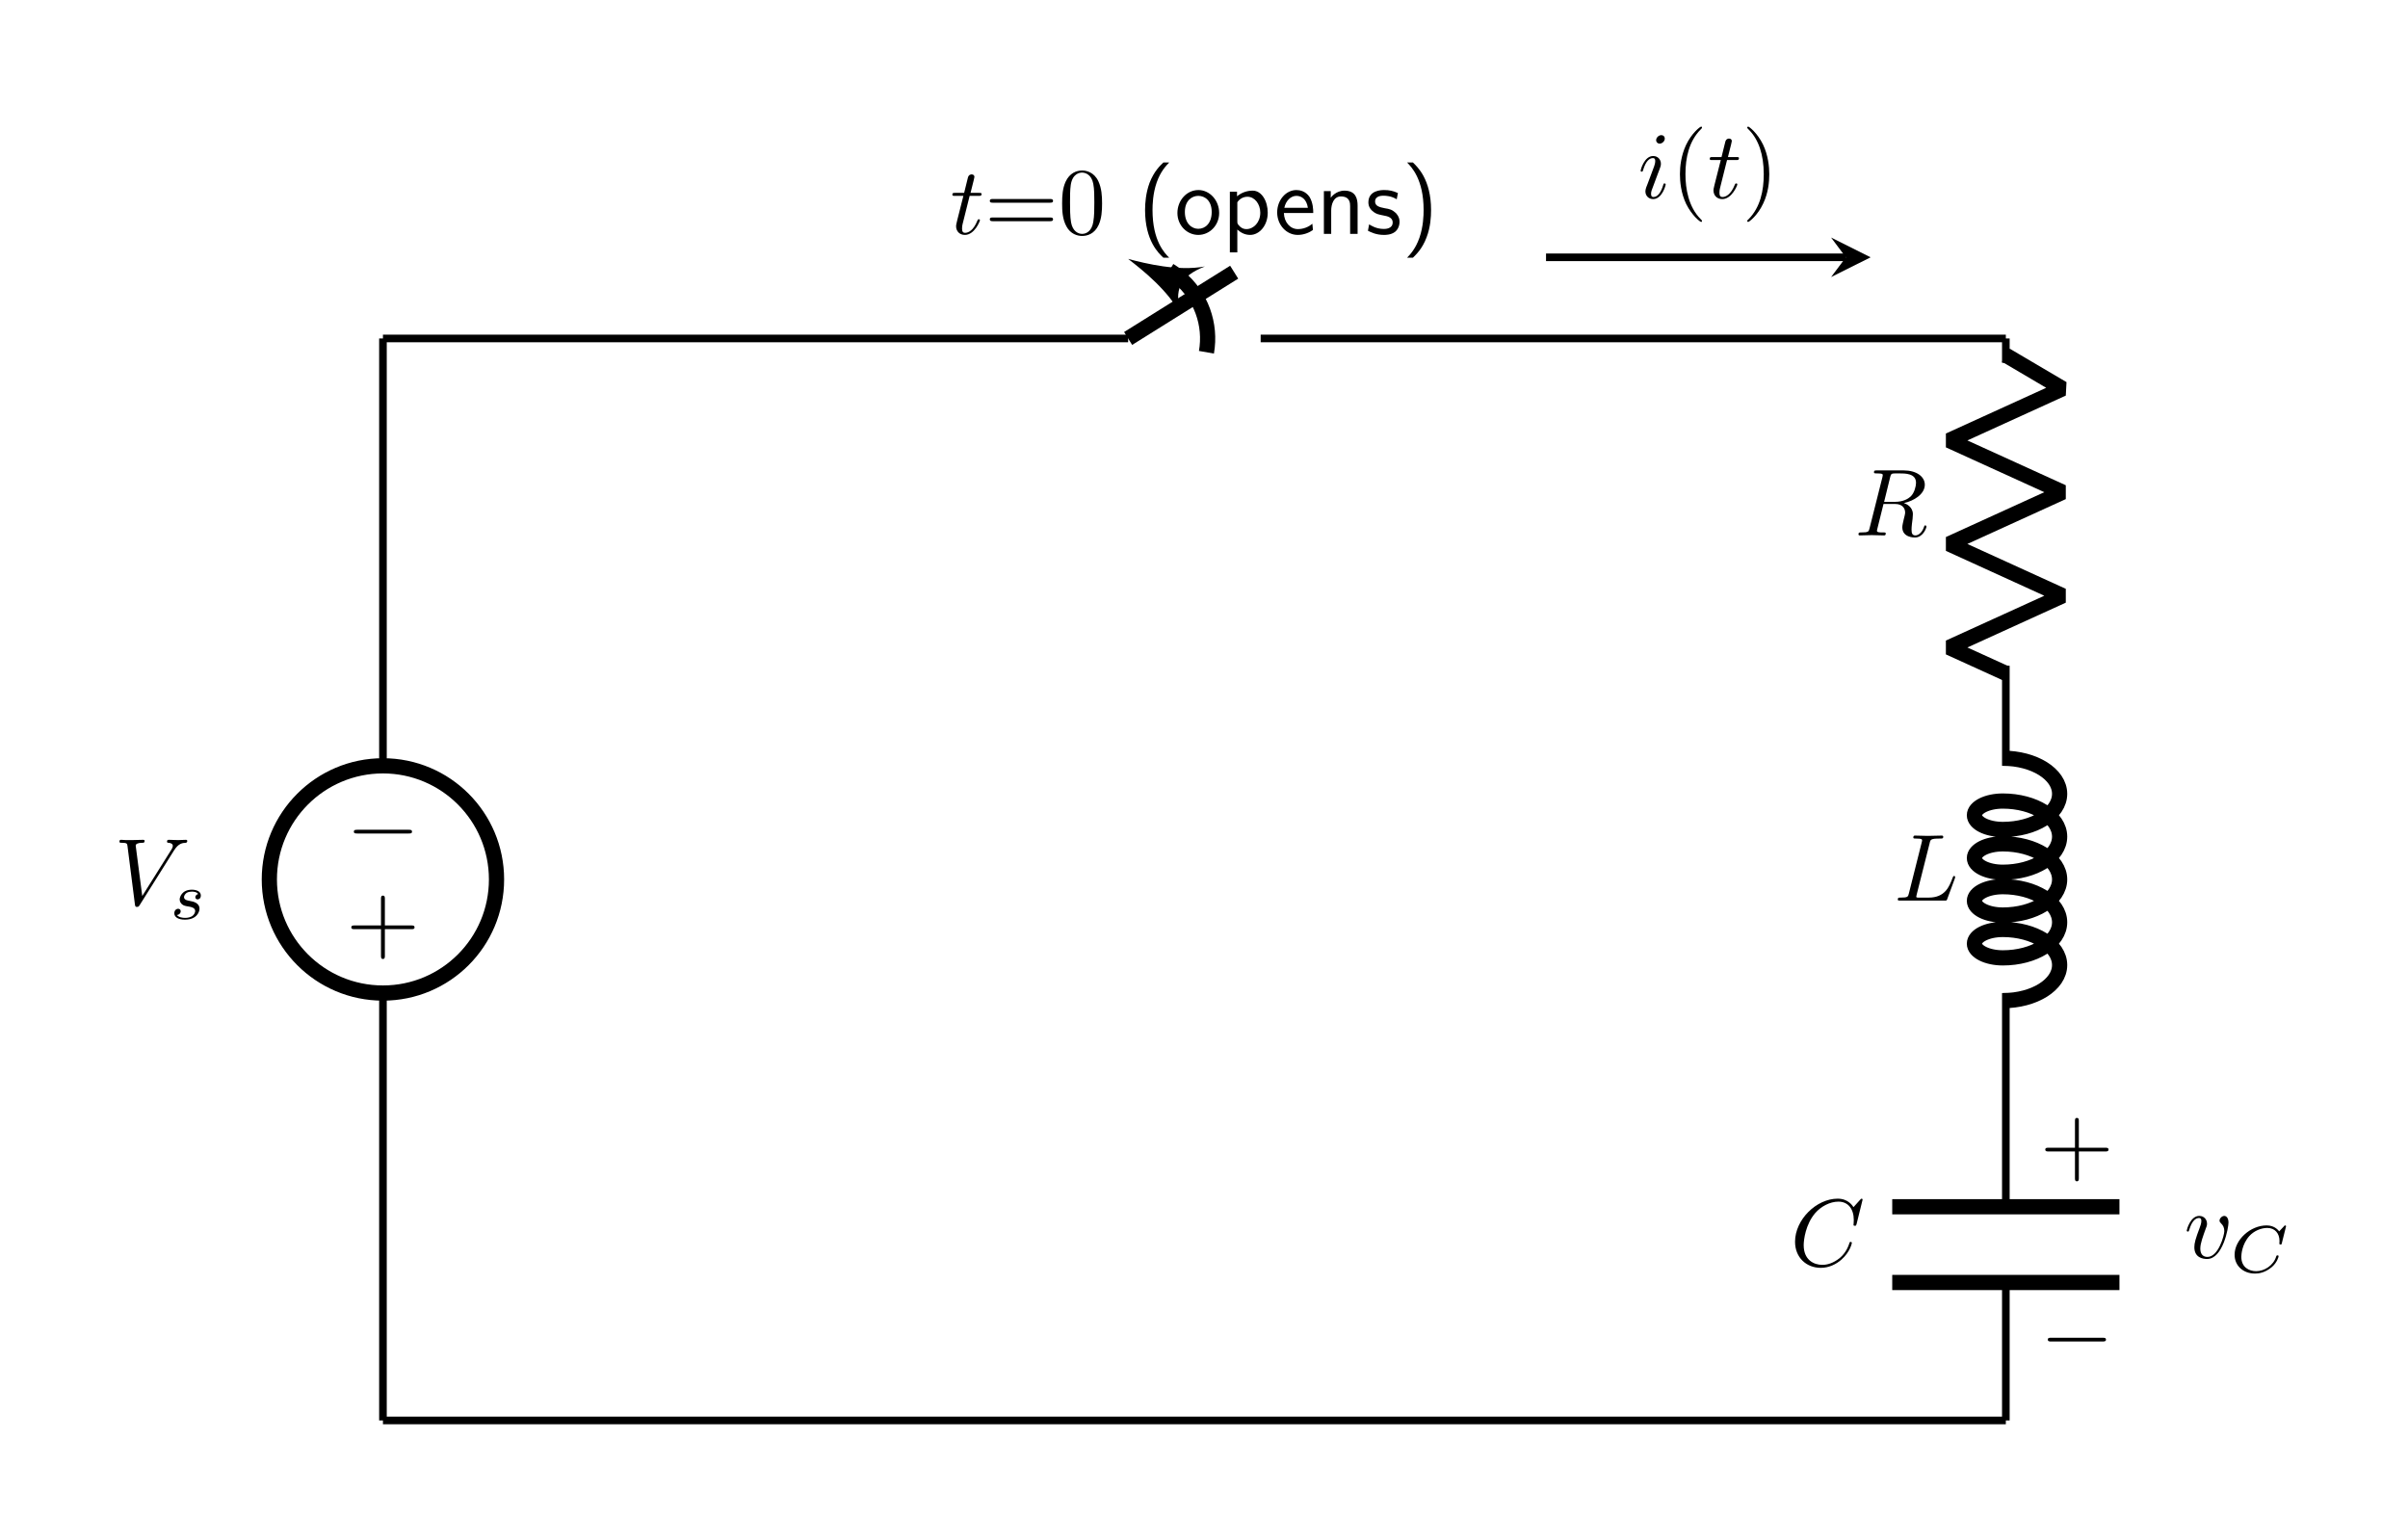
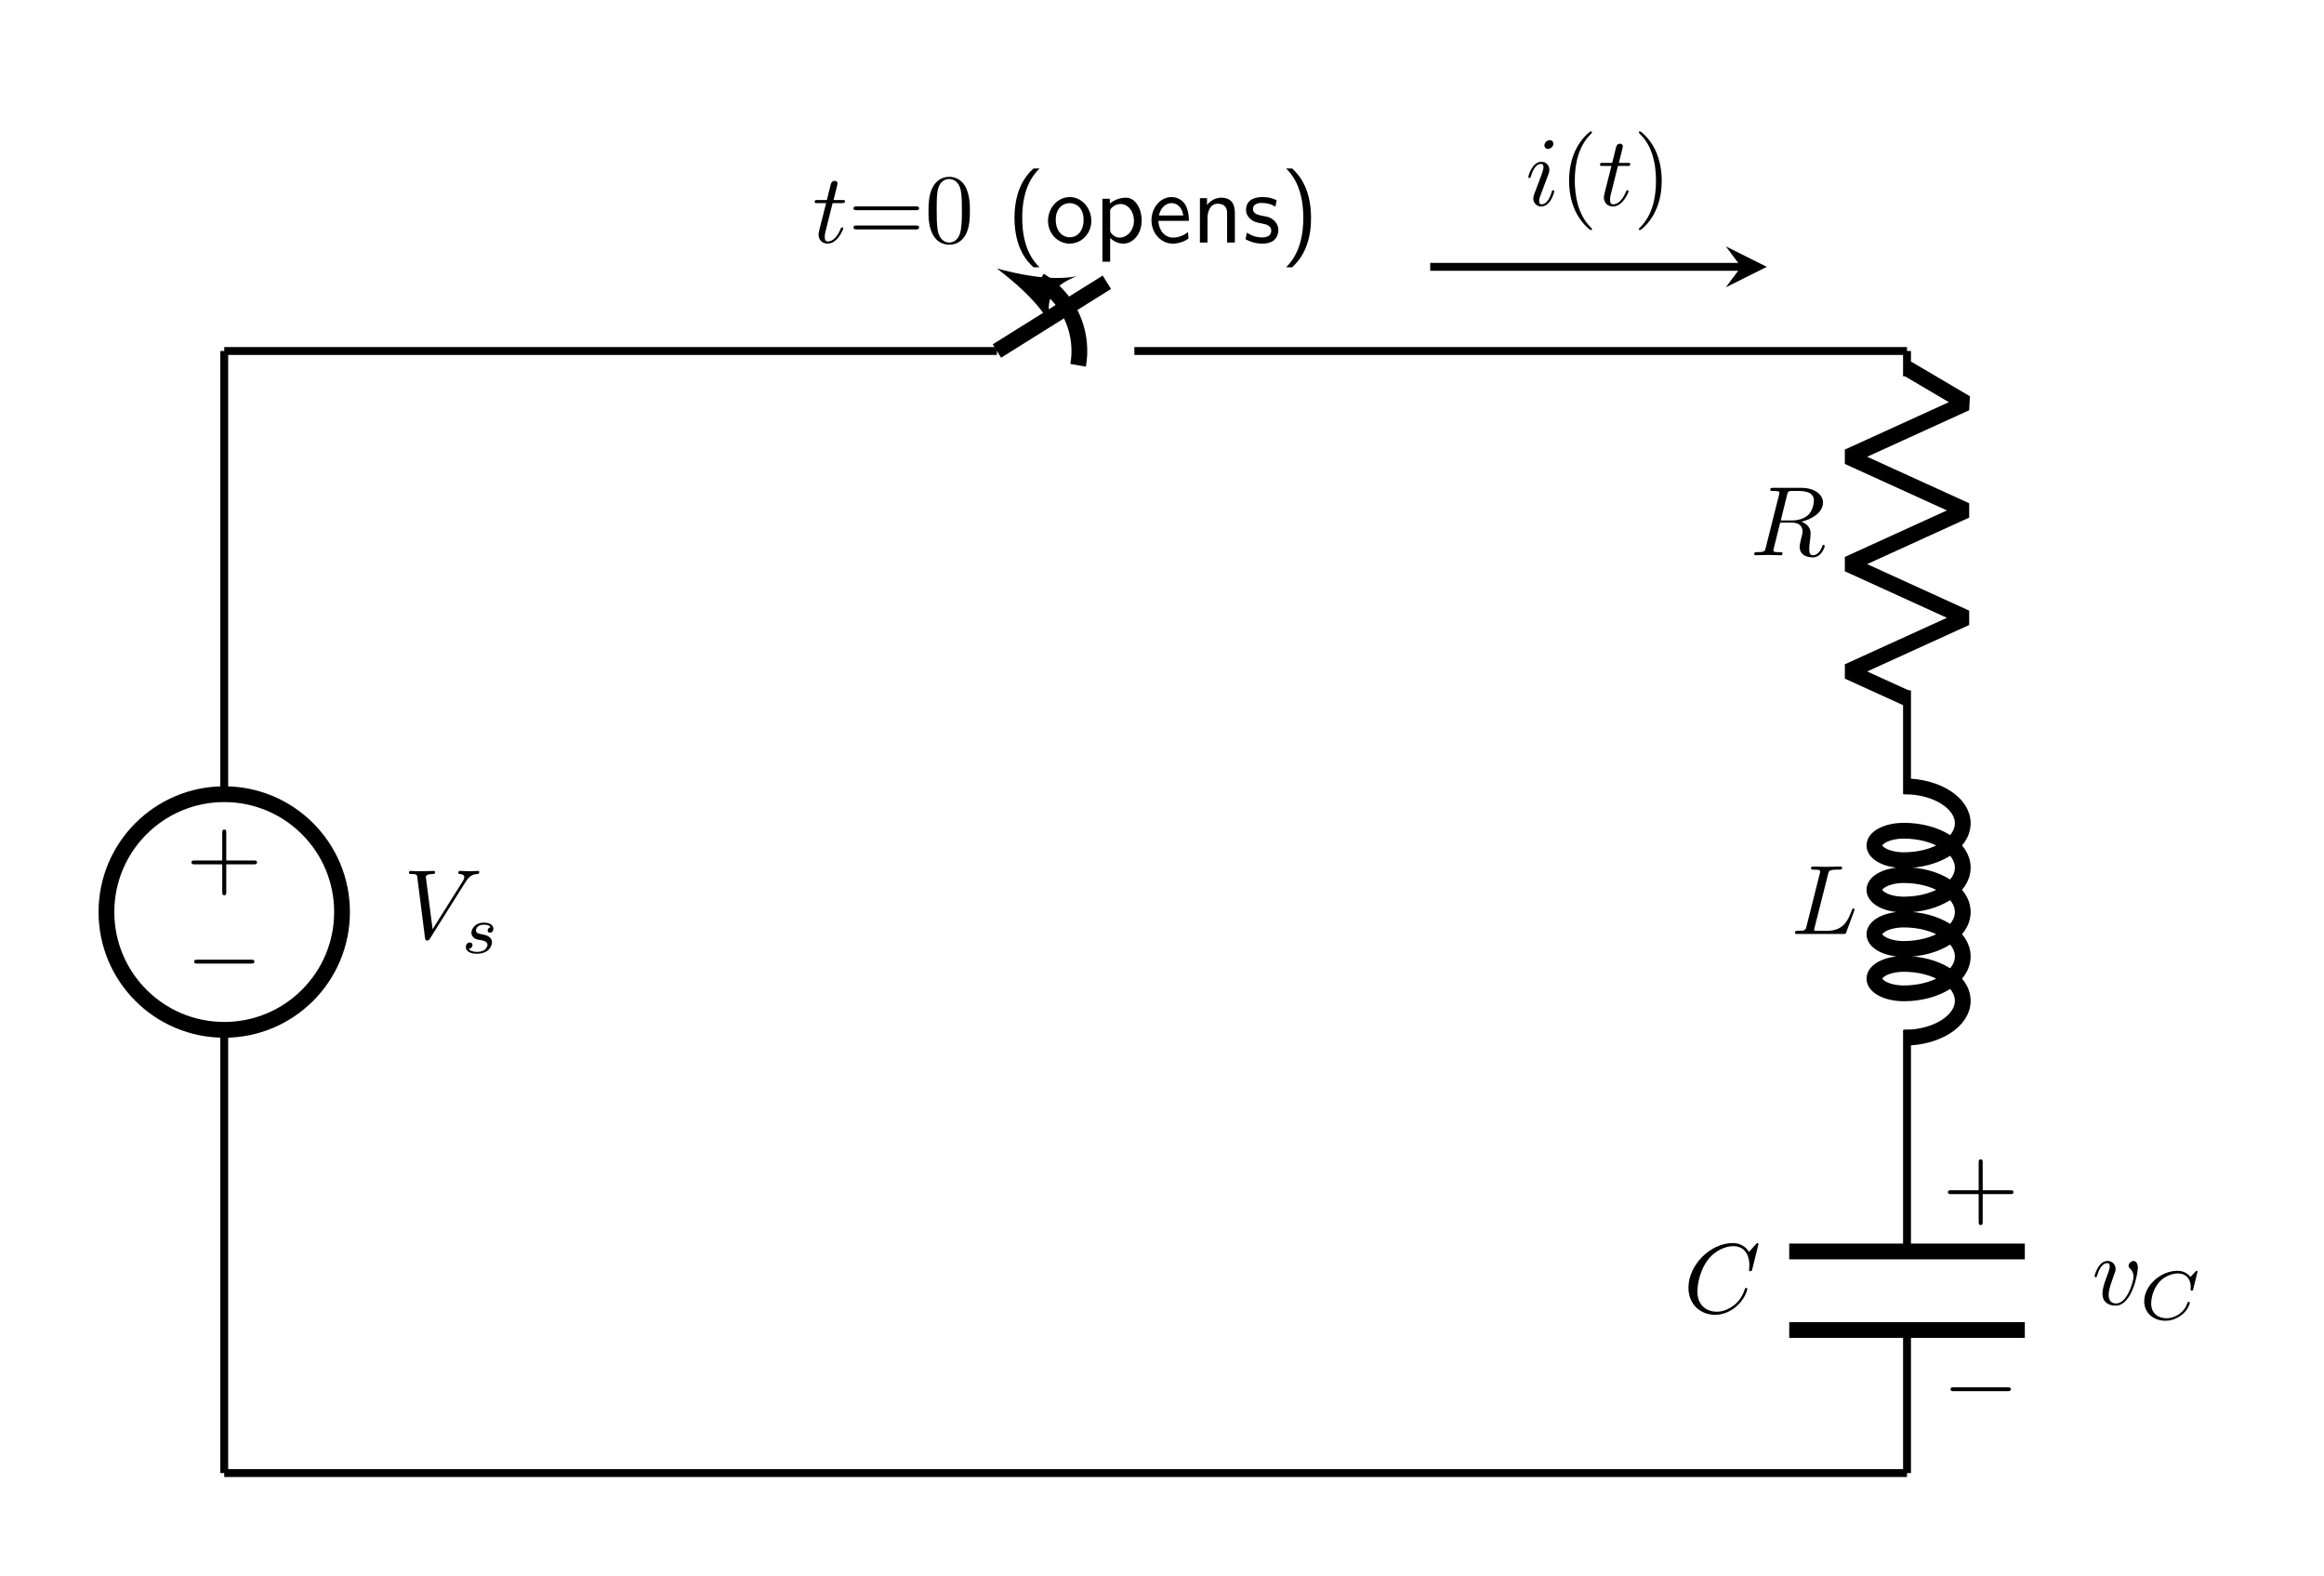
- <svg xmlns="http://www.w3.org/2000/svg" xmlns:xlink="http://www.w3.org/1999/xlink" width="252.357" height="159.216" viewBox="0 0 252.357 159.216">
+ <svg xmlns="http://www.w3.org/2000/svg" xmlns:xlink="http://www.w3.org/1999/xlink" width="234.891" height="159.216" viewBox="0 0 234.891 159.216">
  <defs>
    <g>
      <g id="glyph-0-0">
-         <path d="M -6.562 2.297 C -6.734 2.297 -6.922 2.297 -6.922 2.5 C -6.922 2.688 -6.734 2.688 -6.562 2.688 L -1.172 2.688 C -1 2.688 -0.828 2.688 -0.828 2.5 C -0.828 2.297 -1 2.297 -1.172 2.297 Z M -6.562 2.297 " />
+         <path d="M 6.562 -2.297 C 6.734 -2.297 6.922 -2.297 6.922 -2.5 C 6.922 -2.688 6.734 -2.688 6.562 -2.688 L 1.172 -2.688 C 1 -2.688 0.828 -2.688 0.828 -2.5 C 0.828 -2.297 1 -2.297 1.172 -2.297 Z M 6.562 -2.297 " />
      </g>
      <g id="glyph-1-0">
-         <path d="M -4.078 2.297 L -6.859 2.297 C -7 2.297 -7.188 2.297 -7.188 2.5 C -7.188 2.688 -7 2.688 -6.859 2.688 L -4.078 2.688 L -4.078 5.484 C -4.078 5.625 -4.078 5.812 -3.875 5.812 C -3.672 5.812 -3.672 5.625 -3.672 5.484 L -3.672 2.688 L -0.891 2.688 C -0.75 2.688 -0.562 2.688 -0.562 2.5 C -0.562 2.297 -0.75 2.297 -0.891 2.297 L -3.672 2.297 L -3.672 -0.5 C -3.672 -0.641 -3.672 -0.828 -3.875 -0.828 C -4.078 -0.828 -4.078 -0.641 -4.078 -0.5 Z M -4.078 2.297 " />
+         <path d="M 4.078 -2.297 L 6.859 -2.297 C 7 -2.297 7.188 -2.297 7.188 -2.5 C 7.188 -2.688 7 -2.688 6.859 -2.688 L 4.078 -2.688 L 4.078 -5.484 C 4.078 -5.625 4.078 -5.812 3.875 -5.812 C 3.672 -5.812 3.672 -5.625 3.672 -5.484 L 3.672 -2.688 L 0.891 -2.688 C 0.75 -2.688 0.562 -2.688 0.562 -2.5 C 0.562 -2.297 0.75 -2.297 0.891 -2.297 L 3.672 -2.297 L 3.672 0.5 C 3.672 0.641 3.672 0.828 3.875 0.828 C 4.078 0.828 4.078 0.641 4.078 0.5 Z M 4.078 -2.297 " />
+       </g>
+       <g id="glyph-1-1">
+         <path d="M 6.844 -3.266 C 7 -3.266 7.188 -3.266 7.188 -3.453 C 7.188 -3.656 7 -3.656 6.859 -3.656 L 0.891 -3.656 C 0.75 -3.656 0.562 -3.656 0.562 -3.453 C 0.562 -3.266 0.75 -3.266 0.891 -3.266 Z M 6.859 -1.328 C 7 -1.328 7.188 -1.328 7.188 -1.531 C 7.188 -1.719 7 -1.719 6.844 -1.719 L 0.891 -1.719 C 0.75 -1.719 0.562 -1.719 0.562 -1.531 C 0.562 -1.328 0.75 -1.328 0.891 -1.328 Z M 6.859 -1.328 " />
+       </g>
+       <g id="glyph-1-2">
+         <path d="M 4.578 -3.188 C 4.578 -3.984 4.531 -4.781 4.188 -5.516 C 3.734 -6.484 2.906 -6.641 2.5 -6.641 C 1.891 -6.641 1.172 -6.375 0.75 -5.453 C 0.438 -4.766 0.391 -3.984 0.391 -3.188 C 0.391 -2.438 0.422 -1.547 0.844 -0.781 C 1.266 0.016 2 0.219 2.484 0.219 C 3.016 0.219 3.781 0.016 4.219 -0.938 C 4.531 -1.625 4.578 -2.406 4.578 -3.188 Z M 2.484 0 C 2.094 0 1.5 -0.25 1.328 -1.203 C 1.219 -1.797 1.219 -2.719 1.219 -3.312 C 1.219 -3.953 1.219 -4.609 1.297 -5.141 C 1.484 -6.328 2.234 -6.422 2.484 -6.422 C 2.812 -6.422 3.469 -6.234 3.656 -5.25 C 3.766 -4.688 3.766 -3.938 3.766 -3.312 C 3.766 -2.562 3.766 -1.891 3.656 -1.25 C 3.5 -0.297 2.938 0 2.484 0 Z M 2.484 0 " />
+       </g>
+       <g id="glyph-1-3">
+         <path d="M 3.297 2.391 C 3.297 2.359 3.297 2.344 3.125 2.172 C 1.891 0.922 1.562 -0.969 1.562 -2.5 C 1.562 -4.234 1.938 -5.969 3.172 -7.203 C 3.297 -7.328 3.297 -7.344 3.297 -7.375 C 3.297 -7.453 3.266 -7.484 3.203 -7.484 C 3.094 -7.484 2.203 -6.797 1.609 -5.531 C 1.109 -4.438 0.984 -3.328 0.984 -2.5 C 0.984 -1.719 1.094 -0.516 1.641 0.625 C 2.25 1.844 3.094 2.5 3.203 2.5 C 3.266 2.5 3.297 2.469 3.297 2.391 Z M 3.297 2.391 " />
+       </g>
+       <g id="glyph-1-4">
+         <path d="M 2.875 -2.5 C 2.875 -3.266 2.766 -4.469 2.219 -5.609 C 1.625 -6.828 0.766 -7.484 0.672 -7.484 C 0.609 -7.484 0.562 -7.438 0.562 -7.375 C 0.562 -7.344 0.562 -7.328 0.75 -7.141 C 1.734 -6.156 2.297 -4.578 2.297 -2.5 C 2.297 -0.781 1.938 0.969 0.703 2.219 C 0.562 2.344 0.562 2.359 0.562 2.391 C 0.562 2.453 0.609 2.5 0.672 2.5 C 0.766 2.5 1.672 1.812 2.25 0.547 C 2.766 -0.547 2.875 -1.656 2.875 -2.5 Z M 2.875 -2.5 " />
      </g>
      <g id="glyph-2-0">
        <path d="M 6.266 -5.672 C 6.75 -6.453 7.172 -6.484 7.531 -6.5 C 7.656 -6.516 7.672 -6.672 7.672 -6.688 C 7.672 -6.766 7.609 -6.812 7.531 -6.812 C 7.281 -6.812 6.984 -6.781 6.719 -6.781 C 6.391 -6.781 6.047 -6.812 5.734 -6.812 C 5.672 -6.812 5.547 -6.812 5.547 -6.625 C 5.547 -6.516 5.625 -6.5 5.703 -6.5 C 5.969 -6.484 6.156 -6.375 6.156 -6.172 C 6.156 -6.016 6.016 -5.797 6.016 -5.797 L 2.953 -0.922 L 2.266 -6.203 C 2.266 -6.375 2.5 -6.5 2.953 -6.5 C 3.094 -6.5 3.203 -6.5 3.203 -6.703 C 3.203 -6.781 3.125 -6.812 3.078 -6.812 C 2.672 -6.812 2.25 -6.781 1.828 -6.781 C 1.656 -6.781 1.469 -6.781 1.281 -6.781 C 1.109 -6.781 0.922 -6.812 0.75 -6.812 C 0.672 -6.812 0.562 -6.812 0.562 -6.625 C 0.562 -6.5 0.641 -6.5 0.812 -6.5 C 1.359 -6.5 1.375 -6.406 1.406 -6.156 L 2.188 -0.016 C 2.219 0.188 2.266 0.219 2.391 0.219 C 2.547 0.219 2.594 0.172 2.672 0.047 Z M 6.266 -5.672 " />
      </g>
      <g id="glyph-2-1">
        <path d="M 2.047 -3.984 L 2.984 -3.984 C 3.188 -3.984 3.297 -3.984 3.297 -4.188 C 3.297 -4.297 3.188 -4.297 3.016 -4.297 L 2.141 -4.297 C 2.5 -5.719 2.547 -5.906 2.547 -5.969 C 2.547 -6.141 2.422 -6.234 2.25 -6.234 C 2.219 -6.234 1.938 -6.234 1.859 -5.875 L 1.469 -4.297 L 0.531 -4.297 C 0.328 -4.297 0.234 -4.297 0.234 -4.109 C 0.234 -3.984 0.312 -3.984 0.516 -3.984 L 1.391 -3.984 C 0.672 -1.156 0.625 -0.984 0.625 -0.812 C 0.625 -0.266 1 0.109 1.547 0.109 C 2.562 0.109 3.125 -1.344 3.125 -1.422 C 3.125 -1.531 3.047 -1.531 3.016 -1.531 C 2.922 -1.531 2.906 -1.5 2.859 -1.391 C 2.438 -0.344 1.906 -0.109 1.562 -0.109 C 1.359 -0.109 1.25 -0.234 1.25 -0.562 C 1.25 -0.812 1.281 -0.875 1.312 -1.047 Z M 2.047 -3.984 " />
      </g>
      <g id="glyph-2-2">
        <path d="M 3.734 -6.125 C 3.797 -6.359 3.828 -6.453 4.016 -6.484 C 4.109 -6.5 4.422 -6.5 4.625 -6.5 C 5.328 -6.5 6.438 -6.5 6.438 -5.516 C 6.438 -5.172 6.281 -4.484 5.891 -4.094 C 5.625 -3.844 5.109 -3.516 4.203 -3.516 L 3.094 -3.516 Z M 5.172 -3.391 C 6.188 -3.609 7.359 -4.312 7.359 -5.312 C 7.359 -6.172 6.469 -6.812 5.156 -6.812 L 2.328 -6.812 C 2.125 -6.812 2.031 -6.812 2.031 -6.609 C 2.031 -6.5 2.125 -6.5 2.312 -6.5 C 2.328 -6.5 2.516 -6.5 2.688 -6.484 C 2.875 -6.453 2.953 -6.453 2.953 -6.312 C 2.953 -6.281 2.953 -6.25 2.922 -6.125 L 1.578 -0.781 C 1.484 -0.391 1.469 -0.312 0.672 -0.312 C 0.5 -0.312 0.406 -0.312 0.406 -0.109 C 0.406 0 0.531 0 0.547 0 C 0.828 0 1.531 -0.031 1.797 -0.031 C 2.078 -0.031 2.797 0 3.078 0 C 3.156 0 3.266 0 3.266 -0.203 C 3.266 -0.312 3.188 -0.312 2.984 -0.312 C 2.625 -0.312 2.344 -0.312 2.344 -0.484 C 2.344 -0.547 2.359 -0.594 2.375 -0.656 L 3.031 -3.297 L 4.219 -3.297 C 5.125 -3.297 5.297 -2.734 5.297 -2.391 C 5.297 -2.25 5.219 -1.938 5.156 -1.703 C 5.094 -1.422 5 -1.062 5 -0.859 C 5 0.219 6.203 0.219 6.328 0.219 C 7.172 0.219 7.531 -0.781 7.531 -0.922 C 7.531 -1.047 7.422 -1.047 7.406 -1.047 C 7.312 -1.047 7.297 -0.984 7.281 -0.906 C 7.031 -0.172 6.594 0 6.375 0 C 6.047 0 5.969 -0.219 5.969 -0.609 C 5.969 -0.922 6.031 -1.422 6.078 -1.75 C 6.094 -1.891 6.109 -2.078 6.109 -2.219 C 6.109 -2.984 5.438 -3.297 5.172 -3.391 Z M 5.172 -3.391 " />
      </g>
      <g id="glyph-2-3">
        <path d="M 3.734 -6.031 C 3.812 -6.391 3.844 -6.5 4.781 -6.5 C 5.078 -6.5 5.156 -6.5 5.156 -6.688 C 5.156 -6.812 5.047 -6.812 5 -6.812 C 4.672 -6.812 3.859 -6.781 3.531 -6.781 C 3.234 -6.781 2.5 -6.812 2.203 -6.812 C 2.141 -6.812 2.016 -6.812 2.016 -6.609 C 2.016 -6.5 2.109 -6.5 2.297 -6.5 C 2.312 -6.5 2.5 -6.5 2.672 -6.484 C 2.844 -6.453 2.938 -6.453 2.938 -6.312 C 2.938 -6.281 2.938 -6.25 2.906 -6.125 L 1.562 -0.781 C 1.469 -0.391 1.453 -0.312 0.656 -0.312 C 0.484 -0.312 0.391 -0.312 0.391 -0.109 C 0.391 0 0.484 0 0.656 0 L 5.281 0 C 5.516 0 5.516 0 5.578 -0.172 L 6.375 -2.328 C 6.406 -2.438 6.406 -2.453 6.406 -2.469 C 6.406 -2.5 6.375 -2.578 6.297 -2.578 C 6.203 -2.578 6.188 -2.516 6.125 -2.359 C 5.781 -1.453 5.344 -0.312 3.625 -0.312 L 2.688 -0.312 C 2.547 -0.312 2.516 -0.312 2.469 -0.312 C 2.359 -0.328 2.328 -0.344 2.328 -0.422 C 2.328 -0.453 2.328 -0.469 2.375 -0.641 Z M 3.734 -6.031 " />
      </g>
      <g id="glyph-2-4">
        <path d="M 7.578 -6.922 C 7.578 -6.953 7.562 -7.031 7.469 -7.031 C 7.438 -7.031 7.422 -7.016 7.312 -6.906 L 6.625 -6.141 C 6.531 -6.281 6.078 -7.031 4.969 -7.031 C 2.734 -7.031 0.5 -4.828 0.5 -2.516 C 0.5 -0.875 1.672 0.219 3.203 0.219 C 4.062 0.219 4.828 -0.172 5.359 -0.641 C 6.281 -1.453 6.453 -2.359 6.453 -2.391 C 6.453 -2.5 6.344 -2.5 6.328 -2.5 C 6.266 -2.5 6.219 -2.469 6.203 -2.391 C 6.109 -2.109 5.875 -1.391 5.188 -0.812 C 4.5 -0.266 3.875 -0.094 3.359 -0.094 C 2.469 -0.094 1.406 -0.609 1.406 -2.156 C 1.406 -2.734 1.609 -4.344 2.609 -5.516 C 3.219 -6.219 4.156 -6.719 5.047 -6.719 C 6.062 -6.719 6.656 -5.953 6.656 -4.797 C 6.656 -4.391 6.625 -4.391 6.625 -4.281 C 6.625 -4.188 6.734 -4.188 6.766 -4.188 C 6.891 -4.188 6.891 -4.203 6.953 -4.391 Z M 7.578 -6.922 " />
      </g>
      <g id="glyph-2-5">
        <path d="M 4.672 -3.703 C 4.672 -4.25 4.406 -4.406 4.234 -4.406 C 3.984 -4.406 3.734 -4.141 3.734 -3.922 C 3.734 -3.797 3.781 -3.734 3.891 -3.625 C 4.109 -3.422 4.234 -3.172 4.234 -2.812 C 4.234 -2.391 3.625 -0.109 2.469 -0.109 C 1.953 -0.109 1.719 -0.453 1.719 -0.984 C 1.719 -1.531 2 -2.266 2.297 -3.094 C 2.375 -3.266 2.422 -3.406 2.422 -3.594 C 2.422 -4.031 2.109 -4.406 1.609 -4.406 C 0.672 -4.406 0.297 -2.953 0.297 -2.875 C 0.297 -2.766 0.391 -2.766 0.406 -2.766 C 0.516 -2.766 0.516 -2.797 0.562 -2.953 C 0.859 -3.953 1.281 -4.188 1.578 -4.188 C 1.656 -4.188 1.828 -4.188 1.828 -3.875 C 1.828 -3.625 1.719 -3.344 1.656 -3.172 C 1.219 -2.016 1.094 -1.562 1.094 -1.125 C 1.094 -0.047 1.969 0.109 2.422 0.109 C 4.094 0.109 4.672 -3.188 4.672 -3.703 Z M 4.672 -3.703 " />
      </g>
      <g id="glyph-2-6">
        <path d="M 2.828 -6.234 C 2.828 -6.438 2.688 -6.594 2.469 -6.594 C 2.188 -6.594 1.922 -6.328 1.922 -6.062 C 1.922 -5.875 2.062 -5.703 2.297 -5.703 C 2.531 -5.703 2.828 -5.938 2.828 -6.234 Z M 2.078 -2.484 C 2.188 -2.766 2.188 -2.797 2.297 -3.062 C 2.375 -3.266 2.422 -3.406 2.422 -3.594 C 2.422 -4.031 2.109 -4.406 1.609 -4.406 C 0.672 -4.406 0.297 -2.953 0.297 -2.875 C 0.297 -2.766 0.391 -2.766 0.406 -2.766 C 0.516 -2.766 0.516 -2.797 0.562 -2.953 C 0.844 -3.891 1.234 -4.188 1.578 -4.188 C 1.656 -4.188 1.828 -4.188 1.828 -3.875 C 1.828 -3.656 1.75 -3.453 1.719 -3.344 C 1.641 -3.094 1.188 -1.938 1.031 -1.5 C 0.922 -1.25 0.797 -0.922 0.797 -0.703 C 0.797 -0.234 1.141 0.109 1.609 0.109 C 2.547 0.109 2.922 -1.328 2.922 -1.422 C 2.922 -1.531 2.828 -1.531 2.797 -1.531 C 2.703 -1.531 2.703 -1.5 2.656 -1.344 C 2.469 -0.719 2.141 -0.109 1.641 -0.109 C 1.469 -0.109 1.391 -0.203 1.391 -0.438 C 1.391 -0.688 1.453 -0.828 1.688 -1.438 Z M 2.078 -2.484 " />
      </g>
      <g id="glyph-3-0">
        <path d="M 3 -2.625 C 2.828 -2.578 2.703 -2.438 2.703 -2.297 C 2.703 -2.125 2.844 -2.062 2.938 -2.062 C 3.016 -2.062 3.281 -2.109 3.281 -2.469 C 3.281 -2.922 2.781 -3.078 2.344 -3.078 C 1.266 -3.078 1.062 -2.266 1.062 -2.062 C 1.062 -1.797 1.219 -1.625 1.312 -1.547 C 1.484 -1.406 1.609 -1.375 2.094 -1.297 C 2.25 -1.266 2.688 -1.188 2.688 -0.844 C 2.688 -0.719 2.609 -0.453 2.328 -0.281 C 2.047 -0.125 1.703 -0.125 1.625 -0.125 C 1.344 -0.125 0.953 -0.188 0.781 -0.422 C 1.016 -0.453 1.172 -0.625 1.172 -0.812 C 1.172 -0.984 1.047 -1.078 0.906 -1.078 C 0.703 -1.078 0.5 -0.906 0.5 -0.609 C 0.5 -0.188 0.938 0.062 1.609 0.062 C 2.906 0.062 3.141 -0.812 3.141 -1.078 C 3.141 -1.719 2.438 -1.844 2.172 -1.891 C 2.109 -1.906 1.938 -1.938 1.891 -1.953 C 1.641 -2 1.516 -2.141 1.516 -2.297 C 1.516 -2.453 1.641 -2.641 1.797 -2.75 C 1.984 -2.859 2.219 -2.875 2.344 -2.875 C 2.484 -2.875 2.844 -2.859 3 -2.625 Z M 3 -2.625 " />
      </g>
      <g id="glyph-3-1">
        <path d="M 5.875 -4.812 C 5.875 -4.844 5.859 -4.906 5.781 -4.906 C 5.734 -4.906 5.719 -4.891 5.656 -4.812 L 5.156 -4.281 C 5.094 -4.359 4.703 -4.906 3.844 -4.906 C 2.141 -4.906 0.484 -3.406 0.484 -1.828 C 0.484 -0.688 1.375 0.141 2.625 0.141 C 3 0.141 3.672 0.062 4.391 -0.547 C 4.938 -1.016 5.094 -1.609 5.094 -1.672 C 5.094 -1.766 5.016 -1.766 4.969 -1.766 C 4.891 -1.766 4.875 -1.734 4.844 -1.656 C 4.562 -0.703 3.594 -0.109 2.75 -0.109 C 2 -0.109 1.188 -0.516 1.188 -1.609 C 1.188 -1.812 1.234 -2.906 2.031 -3.797 C 2.516 -4.328 3.25 -4.641 3.906 -4.641 C 4.719 -4.641 5.188 -4.062 5.188 -3.281 C 5.188 -3.094 5.172 -3.031 5.172 -3 C 5.172 -2.906 5.266 -2.906 5.297 -2.906 C 5.406 -2.906 5.406 -2.922 5.438 -3.062 Z M 5.875 -4.812 " />
      </g>
      <g id="glyph-4-0">
-         <path d="M 6.844 -3.266 C 7 -3.266 7.188 -3.266 7.188 -3.453 C 7.188 -3.656 7 -3.656 6.859 -3.656 L 0.891 -3.656 C 0.75 -3.656 0.562 -3.656 0.562 -3.453 C 0.562 -3.266 0.75 -3.266 0.891 -3.266 Z M 6.859 -1.328 C 7 -1.328 7.188 -1.328 7.188 -1.531 C 7.188 -1.719 7 -1.719 6.844 -1.719 L 0.891 -1.719 C 0.75 -1.719 0.562 -1.719 0.562 -1.531 C 0.562 -1.328 0.75 -1.328 0.891 -1.328 Z M 6.859 -1.328 " />
+         <path d="M 2.703 -7.484 C 2.375 -7.172 1.719 -6.562 1.25 -5.344 C 0.859 -4.281 0.781 -3.219 0.781 -2.5 C 0.781 0.734 2.219 2.047 2.703 2.5 L 3.312 2.5 C 2.828 2.016 1.562 0.734 1.562 -2.5 C 1.562 -3.047 1.594 -4.219 2 -5.391 C 2.406 -6.547 2.984 -7.141 3.312 -7.484 Z M 2.703 -7.484 " />
      </g>
      <g id="glyph-4-1">
-         <path d="M 4.578 -3.188 C 4.578 -3.984 4.531 -4.781 4.188 -5.516 C 3.734 -6.484 2.906 -6.641 2.5 -6.641 C 1.891 -6.641 1.172 -6.375 0.75 -5.453 C 0.438 -4.766 0.391 -3.984 0.391 -3.188 C 0.391 -2.438 0.422 -1.547 0.844 -0.781 C 1.266 0.016 2 0.219 2.484 0.219 C 3.016 0.219 3.781 0.016 4.219 -0.938 C 4.531 -1.625 4.578 -2.406 4.578 -3.188 Z M 2.484 0 C 2.094 0 1.5 -0.25 1.328 -1.203 C 1.219 -1.797 1.219 -2.719 1.219 -3.312 C 1.219 -3.953 1.219 -4.609 1.297 -5.141 C 1.484 -6.328 2.234 -6.422 2.484 -6.422 C 2.812 -6.422 3.469 -6.234 3.656 -5.25 C 3.766 -4.688 3.766 -3.938 3.766 -3.312 C 3.766 -2.562 3.766 -1.891 3.656 -1.25 C 3.5 -0.297 2.938 0 2.484 0 Z M 2.484 0 " />
+         <path d="M 4.672 -2.188 C 4.672 -3.531 3.672 -4.594 2.5 -4.594 C 1.266 -4.594 0.297 -3.5 0.297 -2.188 C 0.297 -0.875 1.312 0.109 2.484 0.109 C 3.672 0.109 4.672 -0.891 4.672 -2.188 Z M 2.484 -0.531 C 1.797 -0.531 1.078 -1.094 1.078 -2.297 C 1.078 -3.5 1.828 -3.984 2.484 -3.984 C 3.188 -3.984 3.891 -3.469 3.891 -2.297 C 3.891 -1.109 3.219 -0.531 2.484 -0.531 Z M 2.484 -0.531 " />
      </g>
      <g id="glyph-4-2">
-         <path d="M 4.078 -2.297 L 6.859 -2.297 C 7 -2.297 7.188 -2.297 7.188 -2.5 C 7.188 -2.688 7 -2.688 6.859 -2.688 L 4.078 -2.688 L 4.078 -5.484 C 4.078 -5.625 4.078 -5.812 3.875 -5.812 C 3.672 -5.812 3.672 -5.625 3.672 -5.484 L 3.672 -2.688 L 0.891 -2.688 C 0.75 -2.688 0.562 -2.688 0.562 -2.5 C 0.562 -2.297 0.75 -2.297 0.891 -2.297 L 3.672 -2.297 L 3.672 0.5 C 3.672 0.641 3.672 0.828 3.875 0.828 C 4.078 0.828 4.078 0.641 4.078 0.5 Z M 4.078 -2.297 " />
+         <path d="M 1.594 -0.453 C 1.906 -0.172 2.344 0.109 2.938 0.109 C 3.906 0.109 4.781 -0.875 4.781 -2.219 C 4.781 -3.422 4.156 -4.531 3.203 -4.531 C 2.609 -4.531 2.031 -4.328 1.562 -3.938 L 1.562 -4.422 L 0.812 -4.422 L 0.812 1.938 L 1.594 1.938 Z M 1.594 -3.312 C 1.828 -3.672 2.219 -3.891 2.656 -3.891 C 3.406 -3.891 4 -3.141 4 -2.219 C 4 -1.203 3.297 -0.5 2.547 -0.5 C 2.156 -0.5 1.891 -0.703 1.688 -0.969 C 1.594 -1.109 1.594 -1.141 1.594 -1.312 Z M 1.594 -3.312 " />
      </g>
      <g id="glyph-4-3">
-         <path d="M 3.297 2.391 C 3.297 2.359 3.297 2.344 3.125 2.172 C 1.891 0.922 1.562 -0.969 1.562 -2.5 C 1.562 -4.234 1.938 -5.969 3.172 -7.203 C 3.297 -7.328 3.297 -7.344 3.297 -7.375 C 3.297 -7.453 3.266 -7.484 3.203 -7.484 C 3.094 -7.484 2.203 -6.797 1.609 -5.531 C 1.109 -4.438 0.984 -3.328 0.984 -2.5 C 0.984 -1.719 1.094 -0.516 1.641 0.625 C 2.25 1.844 3.094 2.5 3.203 2.5 C 3.266 2.5 3.297 2.469 3.297 2.391 Z M 3.297 2.391 " />
+         <path d="M 4.125 -2.188 C 4.125 -2.516 4.109 -3.266 3.734 -3.875 C 3.312 -4.484 2.719 -4.594 2.359 -4.594 C 1.25 -4.594 0.344 -3.531 0.344 -2.25 C 0.344 -0.938 1.312 0.109 2.5 0.109 C 3.125 0.109 3.703 -0.125 4.094 -0.406 L 4.031 -1.062 C 3.406 -0.531 2.734 -0.5 2.516 -0.5 C 1.719 -0.5 1.078 -1.203 1.047 -2.188 Z M 1.094 -2.734 C 1.25 -3.484 1.781 -3.984 2.359 -3.984 C 2.875 -3.984 3.422 -3.656 3.562 -2.734 Z M 1.094 -2.734 " />
      </g>
      <g id="glyph-4-4">
-         <path d="M 2.875 -2.5 C 2.875 -3.266 2.766 -4.469 2.219 -5.609 C 1.625 -6.828 0.766 -7.484 0.672 -7.484 C 0.609 -7.484 0.562 -7.438 0.562 -7.375 C 0.562 -7.344 0.562 -7.328 0.75 -7.141 C 1.734 -6.156 2.297 -4.578 2.297 -2.5 C 2.297 -0.781 1.938 0.969 0.703 2.219 C 0.562 2.344 0.562 2.359 0.562 2.391 C 0.562 2.453 0.609 2.5 0.672 2.5 C 0.766 2.5 1.672 1.812 2.25 0.547 C 2.766 -0.547 2.875 -1.656 2.875 -2.5 Z M 2.875 -2.5 " />
-       </g>
-       <g id="glyph-5-0">
-         <path d="M 2.703 -7.484 C 2.375 -7.172 1.719 -6.562 1.25 -5.344 C 0.859 -4.281 0.781 -3.219 0.781 -2.5 C 0.781 0.734 2.219 2.047 2.703 2.5 L 3.312 2.5 C 2.828 2.016 1.562 0.734 1.562 -2.5 C 1.562 -3.047 1.594 -4.219 2 -5.391 C 2.406 -6.547 2.984 -7.141 3.312 -7.484 Z M 2.703 -7.484 " />
-       </g>
-       <g id="glyph-5-1">
-         <path d="M 4.672 -2.188 C 4.672 -3.531 3.672 -4.594 2.5 -4.594 C 1.266 -4.594 0.297 -3.5 0.297 -2.188 C 0.297 -0.875 1.312 0.109 2.484 0.109 C 3.672 0.109 4.672 -0.891 4.672 -2.188 Z M 2.484 -0.531 C 1.797 -0.531 1.078 -1.094 1.078 -2.297 C 1.078 -3.5 1.828 -3.984 2.484 -3.984 C 3.188 -3.984 3.891 -3.469 3.891 -2.297 C 3.891 -1.109 3.219 -0.531 2.484 -0.531 Z M 2.484 -0.531 " />
-       </g>
-       <g id="glyph-5-2">
-         <path d="M 1.594 -0.453 C 1.906 -0.172 2.344 0.109 2.938 0.109 C 3.906 0.109 4.781 -0.875 4.781 -2.219 C 4.781 -3.422 4.156 -4.531 3.203 -4.531 C 2.609 -4.531 2.031 -4.328 1.562 -3.938 L 1.562 -4.422 L 0.812 -4.422 L 0.812 1.938 L 1.594 1.938 Z M 1.594 -3.312 C 1.828 -3.672 2.219 -3.891 2.656 -3.891 C 3.406 -3.891 4 -3.141 4 -2.219 C 4 -1.203 3.297 -0.5 2.547 -0.5 C 2.156 -0.5 1.891 -0.703 1.688 -0.969 C 1.594 -1.109 1.594 -1.141 1.594 -1.312 Z M 1.594 -3.312 " />
-       </g>
-       <g id="glyph-5-3">
-         <path d="M 4.125 -2.188 C 4.125 -2.516 4.109 -3.266 3.734 -3.875 C 3.312 -4.484 2.719 -4.594 2.359 -4.594 C 1.25 -4.594 0.344 -3.531 0.344 -2.25 C 0.344 -0.938 1.312 0.109 2.5 0.109 C 3.125 0.109 3.703 -0.125 4.094 -0.406 L 4.031 -1.062 C 3.406 -0.531 2.734 -0.5 2.516 -0.5 C 1.719 -0.5 1.078 -1.203 1.047 -2.188 Z M 1.094 -2.734 C 1.25 -3.484 1.781 -3.984 2.359 -3.984 C 2.875 -3.984 3.422 -3.656 3.562 -2.734 Z M 1.094 -2.734 " />
-       </g>
-       <g id="glyph-5-4">
        <path d="M 4.344 -2.969 C 4.344 -3.625 4.188 -4.531 2.969 -4.531 C 2.078 -4.531 1.578 -3.859 1.531 -3.781 L 1.531 -4.484 L 0.812 -4.484 L 0.812 0 L 1.578 0 L 1.578 -2.438 C 1.578 -3.094 1.828 -3.922 2.594 -3.922 C 3.547 -3.922 3.562 -3.219 3.562 -2.906 L 3.562 0 L 4.344 0 Z M 4.344 -2.969 " />
      </g>
-       <g id="glyph-5-5">
+       <g id="glyph-4-5">
        <path d="M 3.422 -4.281 C 2.906 -4.516 2.5 -4.594 1.984 -4.594 C 1.734 -4.594 0.328 -4.594 0.328 -3.297 C 0.328 -2.797 0.625 -2.484 0.875 -2.297 C 1.172 -2.078 1.391 -2.031 1.938 -1.922 C 2.297 -1.859 2.875 -1.734 2.875 -1.203 C 2.875 -0.516 2.094 -0.516 1.938 -0.516 C 1.141 -0.516 0.578 -0.891 0.406 -1 L 0.281 -0.328 C 0.594 -0.172 1.141 0.109 1.953 0.109 C 2.141 0.109 2.688 0.109 3.109 -0.203 C 3.422 -0.453 3.594 -0.844 3.594 -1.281 C 3.594 -1.828 3.219 -2.156 3.203 -2.188 C 2.812 -2.547 2.547 -2.609 2.047 -2.688 C 1.5 -2.797 1.031 -2.906 1.031 -3.391 C 1.031 -4 1.75 -4 1.891 -4 C 2.203 -4 2.734 -3.969 3.297 -3.625 Z M 3.422 -4.281 " />
      </g>
-       <g id="glyph-5-6">
+       <g id="glyph-4-6">
        <path d="M 1.172 2.5 C 1.484 2.188 2.156 1.578 2.609 0.359 C 3.016 -0.703 3.078 -1.766 3.078 -2.5 C 3.078 -5.719 1.641 -7.031 1.172 -7.484 L 0.562 -7.484 C 1.031 -7 2.297 -5.719 2.297 -2.5 C 2.297 -1.938 2.266 -0.766 1.859 0.406 C 1.453 1.562 0.891 2.156 0.562 2.5 Z M 1.172 2.5 " />
-       </g>
-       <g id="glyph-6-0">
-         <path d="M 6.562 -2.297 C 6.734 -2.297 6.922 -2.297 6.922 -2.5 C 6.922 -2.688 6.734 -2.688 6.562 -2.688 L 1.172 -2.688 C 1 -2.688 0.828 -2.688 0.828 -2.5 C 0.828 -2.297 1 -2.297 1.172 -2.297 Z M 6.562 -2.297 " />
      </g>
    </g>
  </defs>
-   <path fill="none" stroke-width="0.797" stroke-linecap="butt" stroke-linejoin="miter" stroke="rgb(0%, 0%, 0%)" stroke-opacity="1" stroke-miterlimit="10" d="M 0.002 -0 L 0.002 44.789 M 0.002 68.601 L 0.002 113.386 " transform="matrix(1, 0, 0, -1, 40.131, 148.855)" />
-   <path fill="none" stroke-width="1.594" stroke-linecap="butt" stroke-linejoin="miter" stroke="rgb(0%, 0%, 0%)" stroke-opacity="1" stroke-miterlimit="10" d="M -11.904 56.695 C -11.904 50.117 -6.576 44.789 0.002 44.789 C 6.576 44.789 11.904 50.117 11.904 56.695 C 11.904 63.269 6.576 68.601 0.002 68.601 C -6.576 68.601 -11.904 63.269 -11.904 56.695 Z M -11.904 56.695 " transform="matrix(1, 0, 0, -1, 40.131, 148.855)" />
+   <path fill="none" stroke-width="0.797" stroke-linecap="butt" stroke-linejoin="miter" stroke="rgb(0%, 0%, 0%)" stroke-opacity="1" stroke-miterlimit="10" d="M -0.001 113.386 L -0.001 68.601 M -0.001 44.789 L -0.001 -0 " transform="matrix(1, 0, 0, -1, 22.665, 148.855)" />
+   <path fill="none" stroke-width="1.594" stroke-linecap="butt" stroke-linejoin="miter" stroke="rgb(0%, 0%, 0%)" stroke-opacity="1" stroke-miterlimit="10" d="M 11.905 56.695 C 11.905 63.269 6.577 68.601 -0.001 68.601 C -6.575 68.601 -11.907 63.269 -11.907 56.695 C -11.907 50.117 -6.575 44.789 -0.001 44.789 C 6.577 44.789 11.905 50.117 11.905 56.695 Z M 11.905 56.695 " transform="matrix(1, 0, 0, -1, 22.665, 148.855)" />
  <g fill="rgb(0%, 0%, 0%)" fill-opacity="1">
-     <use xlink:href="#glyph-0-0" x="44.006" y="84.658" />
+     <use xlink:href="#glyph-0-0" x="18.791" y="99.666" />
  </g>
  <g fill="rgb(0%, 0%, 0%)" fill-opacity="1">
-     <use xlink:href="#glyph-1-0" x="44.006" y="94.684" />
+     <use xlink:href="#glyph-1-0" x="18.791" y="89.64" />
  </g>
  <g fill="rgb(0%, 0%, 0%)" fill-opacity="1">
-     <use xlink:href="#glyph-2-0" x="11.955" y="94.819" />
+     <use xlink:href="#glyph-2-0" x="40.772" y="94.819" />
  </g>
  <g fill="rgb(0%, 0%, 0%)" fill-opacity="1">
-     <use xlink:href="#glyph-3-0" x="17.767" y="96.313" />
+     <use xlink:href="#glyph-3-0" x="46.583" y="96.313" />
  </g>
-   <path fill="none" stroke-width="0.797" stroke-linecap="butt" stroke-linejoin="miter" stroke="rgb(0%, 0%, 0%)" stroke-opacity="1" stroke-miterlimit="10" d="M 0.002 113.386 L 78.096 113.386 M 91.986 113.386 L 170.08 113.386 " transform="matrix(1, 0, 0, -1, 40.131, 148.855)" />
-   <path fill="none" stroke-width="1.594" stroke-linecap="butt" stroke-linejoin="miter" stroke="rgb(0%, 0%, 0%)" stroke-opacity="1" stroke-miterlimit="10" d="M 78.096 113.386 L 89.209 120.332 " transform="matrix(1, 0, 0, -1, 40.131, 148.855)" />
-   <path fill="none" stroke-width="1.594" stroke-linecap="butt" stroke-linejoin="bevel" stroke="rgb(0%, 0%, 0%)" stroke-opacity="1" stroke-miterlimit="10" d="M 86.303 111.941 C 86.818 114.871 85.732 117.859 83.451 119.773 C 83.127 120.046 82.779 120.293 82.42 120.511 " transform="matrix(1, 0, 0, -1, 40.131, 148.855)" />
-   <path fill-rule="nonzero" fill="rgb(0%, 0%, 0%)" fill-opacity="1" d="M 118.227 27.133 C 119.758 28.309 122.484 30.488 123.773 33.02 C 122.992 30.316 123.656 28.957 126.273 27.922 C 123.484 28.449 120.094 27.629 118.227 27.133 Z M 118.227 27.133 " />
+   <path fill="none" stroke-width="0.797" stroke-linecap="butt" stroke-linejoin="miter" stroke="rgb(0%, 0%, 0%)" stroke-opacity="1" stroke-miterlimit="10" d="M -0.001 113.386 L 78.097 113.386 M 91.987 113.386 L 170.081 113.386 " transform="matrix(1, 0, 0, -1, 22.665, 148.855)" />
+   <path fill="none" stroke-width="1.594" stroke-linecap="butt" stroke-linejoin="miter" stroke="rgb(0%, 0%, 0%)" stroke-opacity="1" stroke-miterlimit="10" d="M 78.097 113.386 L 89.206 120.332 " transform="matrix(1, 0, 0, -1, 22.665, 148.855)" />
+   <path fill="none" stroke-width="1.594" stroke-linecap="butt" stroke-linejoin="bevel" stroke="rgb(0%, 0%, 0%)" stroke-opacity="1" stroke-miterlimit="10" d="M 86.304 111.941 C 86.819 114.871 85.733 117.859 83.452 119.773 C 83.124 120.046 82.78 120.293 82.417 120.511 " transform="matrix(1, 0, 0, -1, 22.665, 148.855)" />
+   <path fill-rule="nonzero" fill="rgb(0%, 0%, 0%)" fill-opacity="1" d="M 100.762 27.133 C 102.293 28.309 105.02 30.488 106.309 33.02 C 105.523 30.316 106.191 28.957 108.809 27.922 C 106.02 28.449 102.625 27.629 100.762 27.133 Z M 100.762 27.133 " />
  <g fill="rgb(0%, 0%, 0%)" fill-opacity="1">
-     <use xlink:href="#glyph-2-1" x="99.572" y="24.509" />
+     <use xlink:href="#glyph-2-1" x="82.106" y="24.509" />
  </g>
  <g fill="rgb(0%, 0%, 0%)" fill-opacity="1">
-     <use xlink:href="#glyph-4-0" x="103.17" y="24.509" />
-     <use xlink:href="#glyph-4-1" x="110.919" y="24.509" />
+     <use xlink:href="#glyph-1-1" x="85.704" y="24.509" />
+     <use xlink:href="#glyph-1-2" x="93.453" y="24.509" />
  </g>
  <g fill="rgb(0%, 0%, 0%)" fill-opacity="1">
-     <use xlink:href="#glyph-5-0" x="119.221" y="24.509" />
-     <use xlink:href="#glyph-5-1" x="123.095" y="24.509" />
-     <use xlink:href="#glyph-5-2" x="128.077" y="24.509" />
+     <use xlink:href="#glyph-4-0" x="101.755" y="24.509" />
+     <use xlink:href="#glyph-4-1" x="105.629" y="24.509" />
+     <use xlink:href="#glyph-4-2" x="110.611" y="24.509" />
  </g>
  <g fill="rgb(0%, 0%, 0%)" fill-opacity="1">
-     <use xlink:href="#glyph-5-3" x="133.503" y="24.509" />
-     <use xlink:href="#glyph-5-4" x="137.931" y="24.509" />
-     <use xlink:href="#glyph-5-5" x="143.078" y="24.509" />
-     <use xlink:href="#glyph-5-6" x="146.897" y="24.509" />
+     <use xlink:href="#glyph-4-3" x="116.037" y="24.509" />
+     <use xlink:href="#glyph-4-4" x="120.465" y="24.509" />
+     <use xlink:href="#glyph-4-5" x="125.612" y="24.509" />
+     <use xlink:href="#glyph-4-6" x="129.431" y="24.509" />
  </g>
-   <path fill="none" stroke-width="0.797" stroke-linecap="butt" stroke-linejoin="miter" stroke="rgb(0%, 0%, 0%)" stroke-opacity="1" stroke-miterlimit="10" d="M 170.08 113.386 L 170.08 110.835 M 170.08 79.089 L 170.08 68.601 M 170.08 44.789 L 170.08 22.394 M 170.08 14.457 L 170.08 -0 " transform="matrix(1, 0, 0, -1, 40.131, 148.855)" />
-   <path fill="none" stroke-width="1.594" stroke-linecap="butt" stroke-linejoin="bevel" stroke="rgb(0%, 0%, 0%)" stroke-opacity="1" stroke-miterlimit="10" d="M 170.08 111.632 L 176.033 108.125 L 164.127 102.699 L 176.033 97.277 L 164.127 91.851 L 176.033 86.425 L 164.127 81.003 L 170.08 78.293 " transform="matrix(1, 0, 0, -1, 40.131, 148.855)" />
+   <path fill="none" stroke-width="0.797" stroke-linecap="butt" stroke-linejoin="miter" stroke="rgb(0%, 0%, 0%)" stroke-opacity="1" stroke-miterlimit="10" d="M 170.081 113.386 L 170.081 110.835 M 170.081 79.089 L 170.081 68.601 M 170.081 44.789 L 170.081 22.394 M 170.081 14.457 L 170.081 -0 " transform="matrix(1, 0, 0, -1, 22.665, 148.855)" />
+   <path fill="none" stroke-width="1.594" stroke-linecap="butt" stroke-linejoin="bevel" stroke="rgb(0%, 0%, 0%)" stroke-opacity="1" stroke-miterlimit="10" d="M 170.081 111.632 L 176.034 108.125 L 164.128 102.699 L 176.034 97.277 L 164.128 91.851 L 176.034 86.425 L 164.128 81.003 L 170.081 78.293 " transform="matrix(1, 0, 0, -1, 22.665, 148.855)" />
  <g fill="rgb(0%, 0%, 0%)" fill-opacity="1">
-     <use xlink:href="#glyph-2-2" x="194.36" y="56.108" />
+     <use xlink:href="#glyph-2-2" x="176.894" y="56.108" />
  </g>
-   <path fill="none" stroke-width="1.594" stroke-linecap="butt" stroke-linejoin="bevel" stroke="rgb(0%, 0%, 0%)" stroke-opacity="1" stroke-miterlimit="10" d="M 169.764 69.398 C 173.049 69.398 175.717 67.726 175.717 65.664 C 175.717 63.605 173.049 61.933 169.764 61.933 C 168.119 61.933 166.787 62.601 166.787 63.421 C 166.787 64.246 168.119 64.91 169.764 64.91 C 173.049 64.91 175.717 63.242 175.717 61.179 C 175.717 59.121 173.049 57.449 169.764 57.449 C 168.119 57.449 166.787 58.113 166.787 58.937 C 166.787 59.757 168.119 60.425 169.764 60.425 C 173.049 60.425 175.717 58.753 175.717 56.695 C 175.717 54.632 173.049 52.964 169.764 52.964 C 168.119 52.964 166.787 53.628 166.787 54.453 C 166.787 55.273 168.119 55.937 169.764 55.937 C 173.049 55.937 175.717 54.269 175.717 52.207 C 175.717 50.148 173.049 48.476 169.764 48.476 C 168.119 48.476 166.787 49.144 166.787 49.964 C 166.787 50.789 168.119 51.453 169.764 51.453 C 173.049 51.453 175.717 49.781 175.717 47.722 C 175.717 45.66 173.049 43.992 169.764 43.992 " transform="matrix(1, 0, 0, -1, 40.131, 148.855)" />
+   <path fill="none" stroke-width="1.594" stroke-linecap="butt" stroke-linejoin="bevel" stroke="rgb(0%, 0%, 0%)" stroke-opacity="1" stroke-miterlimit="10" d="M 169.761 69.398 C 173.05 69.398 175.714 67.726 175.714 65.664 C 175.714 63.605 173.05 61.933 169.761 61.933 C 168.12 61.933 166.784 62.601 166.784 63.421 C 166.784 64.246 168.12 64.91 169.761 64.91 C 173.05 64.91 175.714 63.242 175.714 61.179 C 175.714 59.121 173.05 57.449 169.761 57.449 C 168.12 57.449 166.784 58.113 166.784 58.937 C 166.784 59.757 168.12 60.425 169.761 60.425 C 173.05 60.425 175.714 58.753 175.714 56.695 C 175.714 54.632 173.05 52.964 169.761 52.964 C 168.12 52.964 166.784 53.628 166.784 54.453 C 166.784 55.273 168.12 55.937 169.761 55.937 C 173.05 55.937 175.714 54.269 175.714 52.207 C 175.714 50.148 173.05 48.476 169.761 48.476 C 168.12 48.476 166.784 49.144 166.784 49.964 C 166.784 50.789 168.12 51.453 169.761 51.453 C 173.05 51.453 175.714 49.781 175.714 47.722 C 175.714 45.66 173.05 43.992 169.761 43.992 " transform="matrix(1, 0, 0, -1, 22.665, 148.855)" />
  <g fill="rgb(0%, 0%, 0%)" fill-opacity="1">
-     <use xlink:href="#glyph-2-3" x="198.496" y="94.376" />
+     <use xlink:href="#glyph-2-3" x="181.029" y="94.376" />
  </g>
-   <path fill="none" stroke-width="1.594" stroke-linecap="butt" stroke-linejoin="miter" stroke="rgb(0%, 0%, 0%)" stroke-opacity="1" stroke-miterlimit="10" d="M 181.986 22.394 L 158.174 22.394 M 181.986 14.457 L 158.174 14.457 " transform="matrix(1, 0, 0, -1, 40.131, 148.855)" />
+   <path fill="none" stroke-width="1.594" stroke-linecap="butt" stroke-linejoin="miter" stroke="rgb(0%, 0%, 0%)" stroke-opacity="1" stroke-miterlimit="10" d="M 181.987 22.394 L 158.175 22.394 M 181.987 14.457 L 158.175 14.457 " transform="matrix(1, 0, 0, -1, 22.665, 148.855)" />
  <g fill="rgb(0%, 0%, 0%)" fill-opacity="1">
-     <use xlink:href="#glyph-2-4" x="187.62" y="132.644" />
+     <use xlink:href="#glyph-2-4" x="170.154" y="132.644" />
  </g>
  <g fill="rgb(0%, 0%, 0%)" fill-opacity="1">
-     <use xlink:href="#glyph-4-2" x="213.783" y="122.964" />
+     <use xlink:href="#glyph-1-0" x="196.317" y="122.964" />
  </g>
  <g fill="rgb(0%, 0%, 0%)" fill-opacity="1">
-     <use xlink:href="#glyph-6-0" x="213.783" y="142.877" />
+     <use xlink:href="#glyph-0-0" x="196.317" y="142.877" />
  </g>
  <g fill="rgb(0%, 0%, 0%)" fill-opacity="1">
-     <use xlink:href="#glyph-2-5" x="228.872" y="131.827" />
+     <use xlink:href="#glyph-2-5" x="211.406" y="131.827" />
  </g>
  <g fill="rgb(0%, 0%, 0%)" fill-opacity="1">
-     <use xlink:href="#glyph-3-1" x="233.701" y="133.322" />
+     <use xlink:href="#glyph-3-1" x="216.235" y="133.322" />
  </g>
-   <path fill="none" stroke-width="0.797" stroke-linecap="butt" stroke-linejoin="miter" stroke="rgb(0%, 0%, 0%)" stroke-opacity="1" stroke-miterlimit="10" d="M 170.08 -0 L 0.002 -0 " transform="matrix(1, 0, 0, -1, 40.131, 148.855)" />
-   <path fill="none" stroke-width="0.797" stroke-linecap="butt" stroke-linejoin="miter" stroke="rgb(0%, 0%, 0%)" stroke-opacity="1" stroke-miterlimit="10" d="M 121.892 121.89 L 153.318 121.89 " transform="matrix(1, 0, 0, -1, 40.131, 148.855)" />
-   <path fill-rule="nonzero" fill="rgb(0%, 0%, 0%)" fill-opacity="1" d="M 196.039 26.965 L 191.895 24.891 L 193.449 26.965 L 191.895 29.035 " />
+   <path fill="none" stroke-width="0.797" stroke-linecap="butt" stroke-linejoin="miter" stroke="rgb(0%, 0%, 0%)" stroke-opacity="1" stroke-miterlimit="10" d="M 170.081 -0 L -0.001 -0 " transform="matrix(1, 0, 0, -1, 22.665, 148.855)" />
+   <path fill="none" stroke-width="0.797" stroke-linecap="butt" stroke-linejoin="miter" stroke="rgb(0%, 0%, 0%)" stroke-opacity="1" stroke-miterlimit="10" d="M 121.89 121.89 L 153.315 121.89 " transform="matrix(1, 0, 0, -1, 22.665, 148.855)" />
+   <path fill-rule="nonzero" fill="rgb(0%, 0%, 0%)" fill-opacity="1" d="M 178.574 26.965 L 174.43 24.891 L 175.98 26.965 L 174.43 29.035 " />
  <g fill="rgb(0%, 0%, 0%)" fill-opacity="1">
-     <use xlink:href="#glyph-2-6" x="171.64" y="20.755" />
+     <use xlink:href="#glyph-2-6" x="154.173" y="20.755" />
  </g>
  <g fill="rgb(0%, 0%, 0%)" fill-opacity="1">
-     <use xlink:href="#glyph-4-3" x="175.072" y="20.755" />
+     <use xlink:href="#glyph-1-3" x="157.606" y="20.755" />
  </g>
  <g fill="rgb(0%, 0%, 0%)" fill-opacity="1">
-     <use xlink:href="#glyph-2-1" x="178.946" y="20.755" />
+     <use xlink:href="#glyph-2-1" x="161.48" y="20.755" />
  </g>
  <g fill="rgb(0%, 0%, 0%)" fill-opacity="1">
-     <use xlink:href="#glyph-4-4" x="182.544" y="20.755" />
+     <use xlink:href="#glyph-1-4" x="165.078" y="20.755" />
  </g>
</svg>
